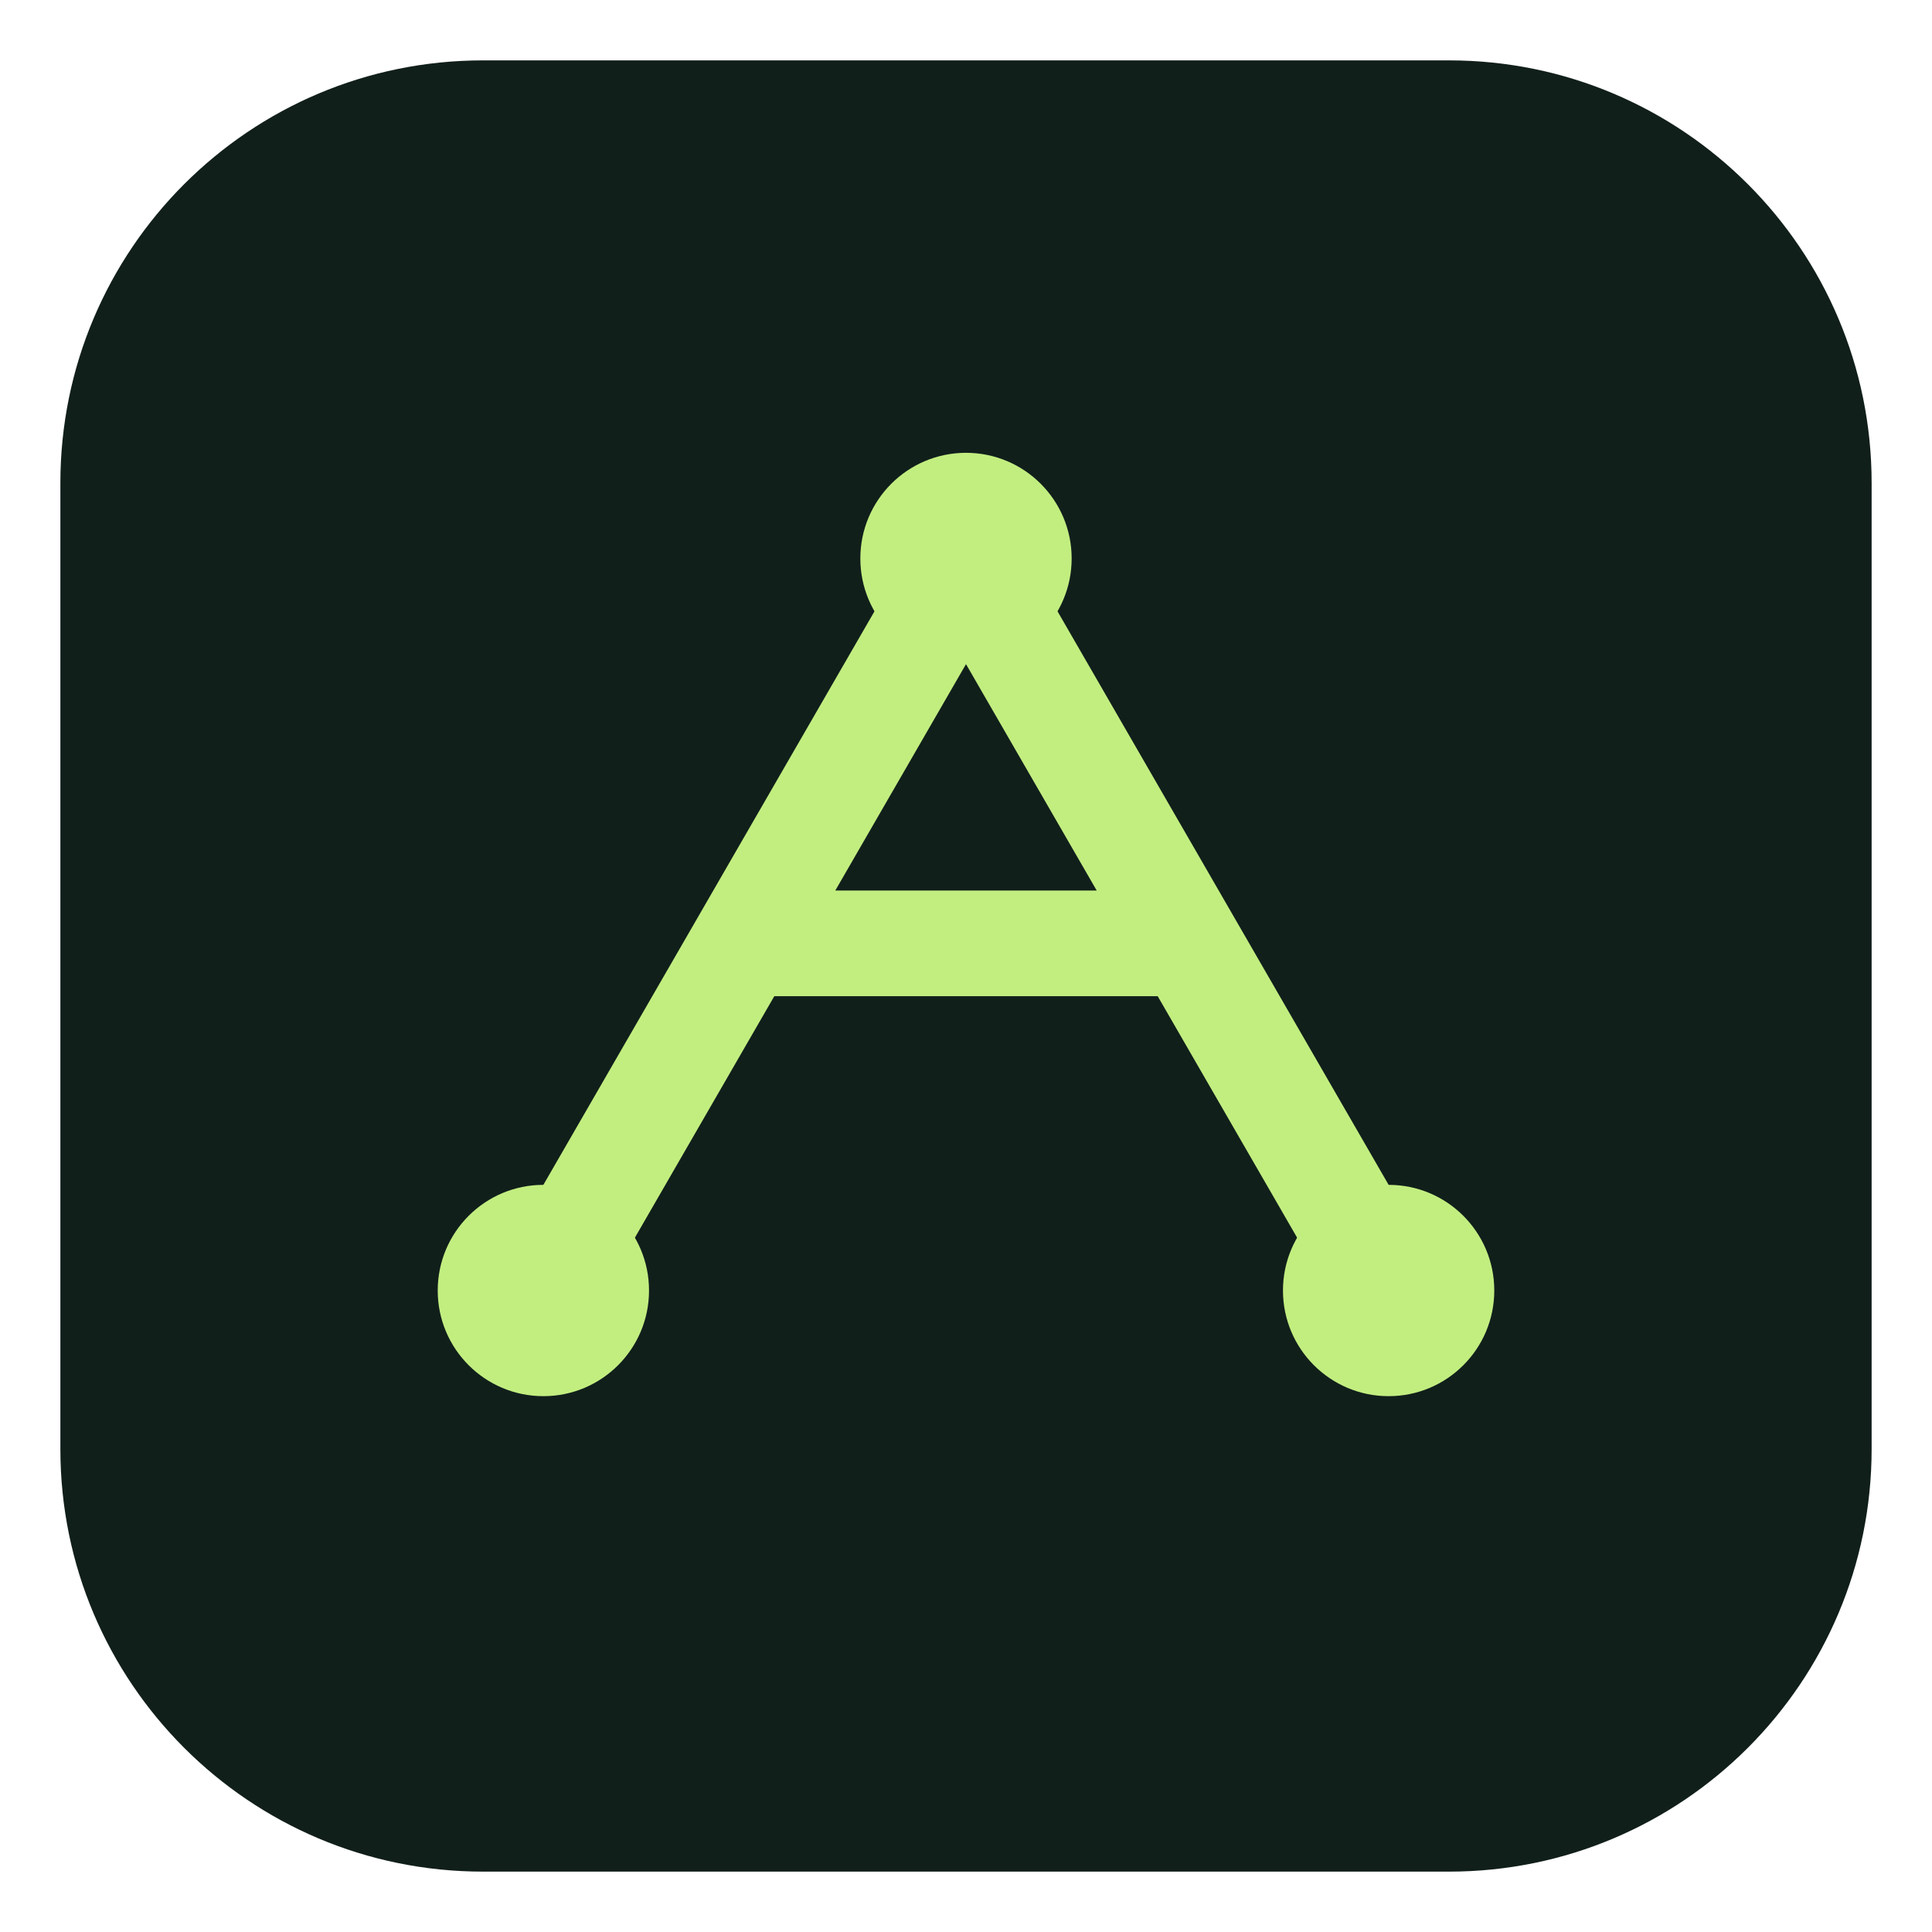
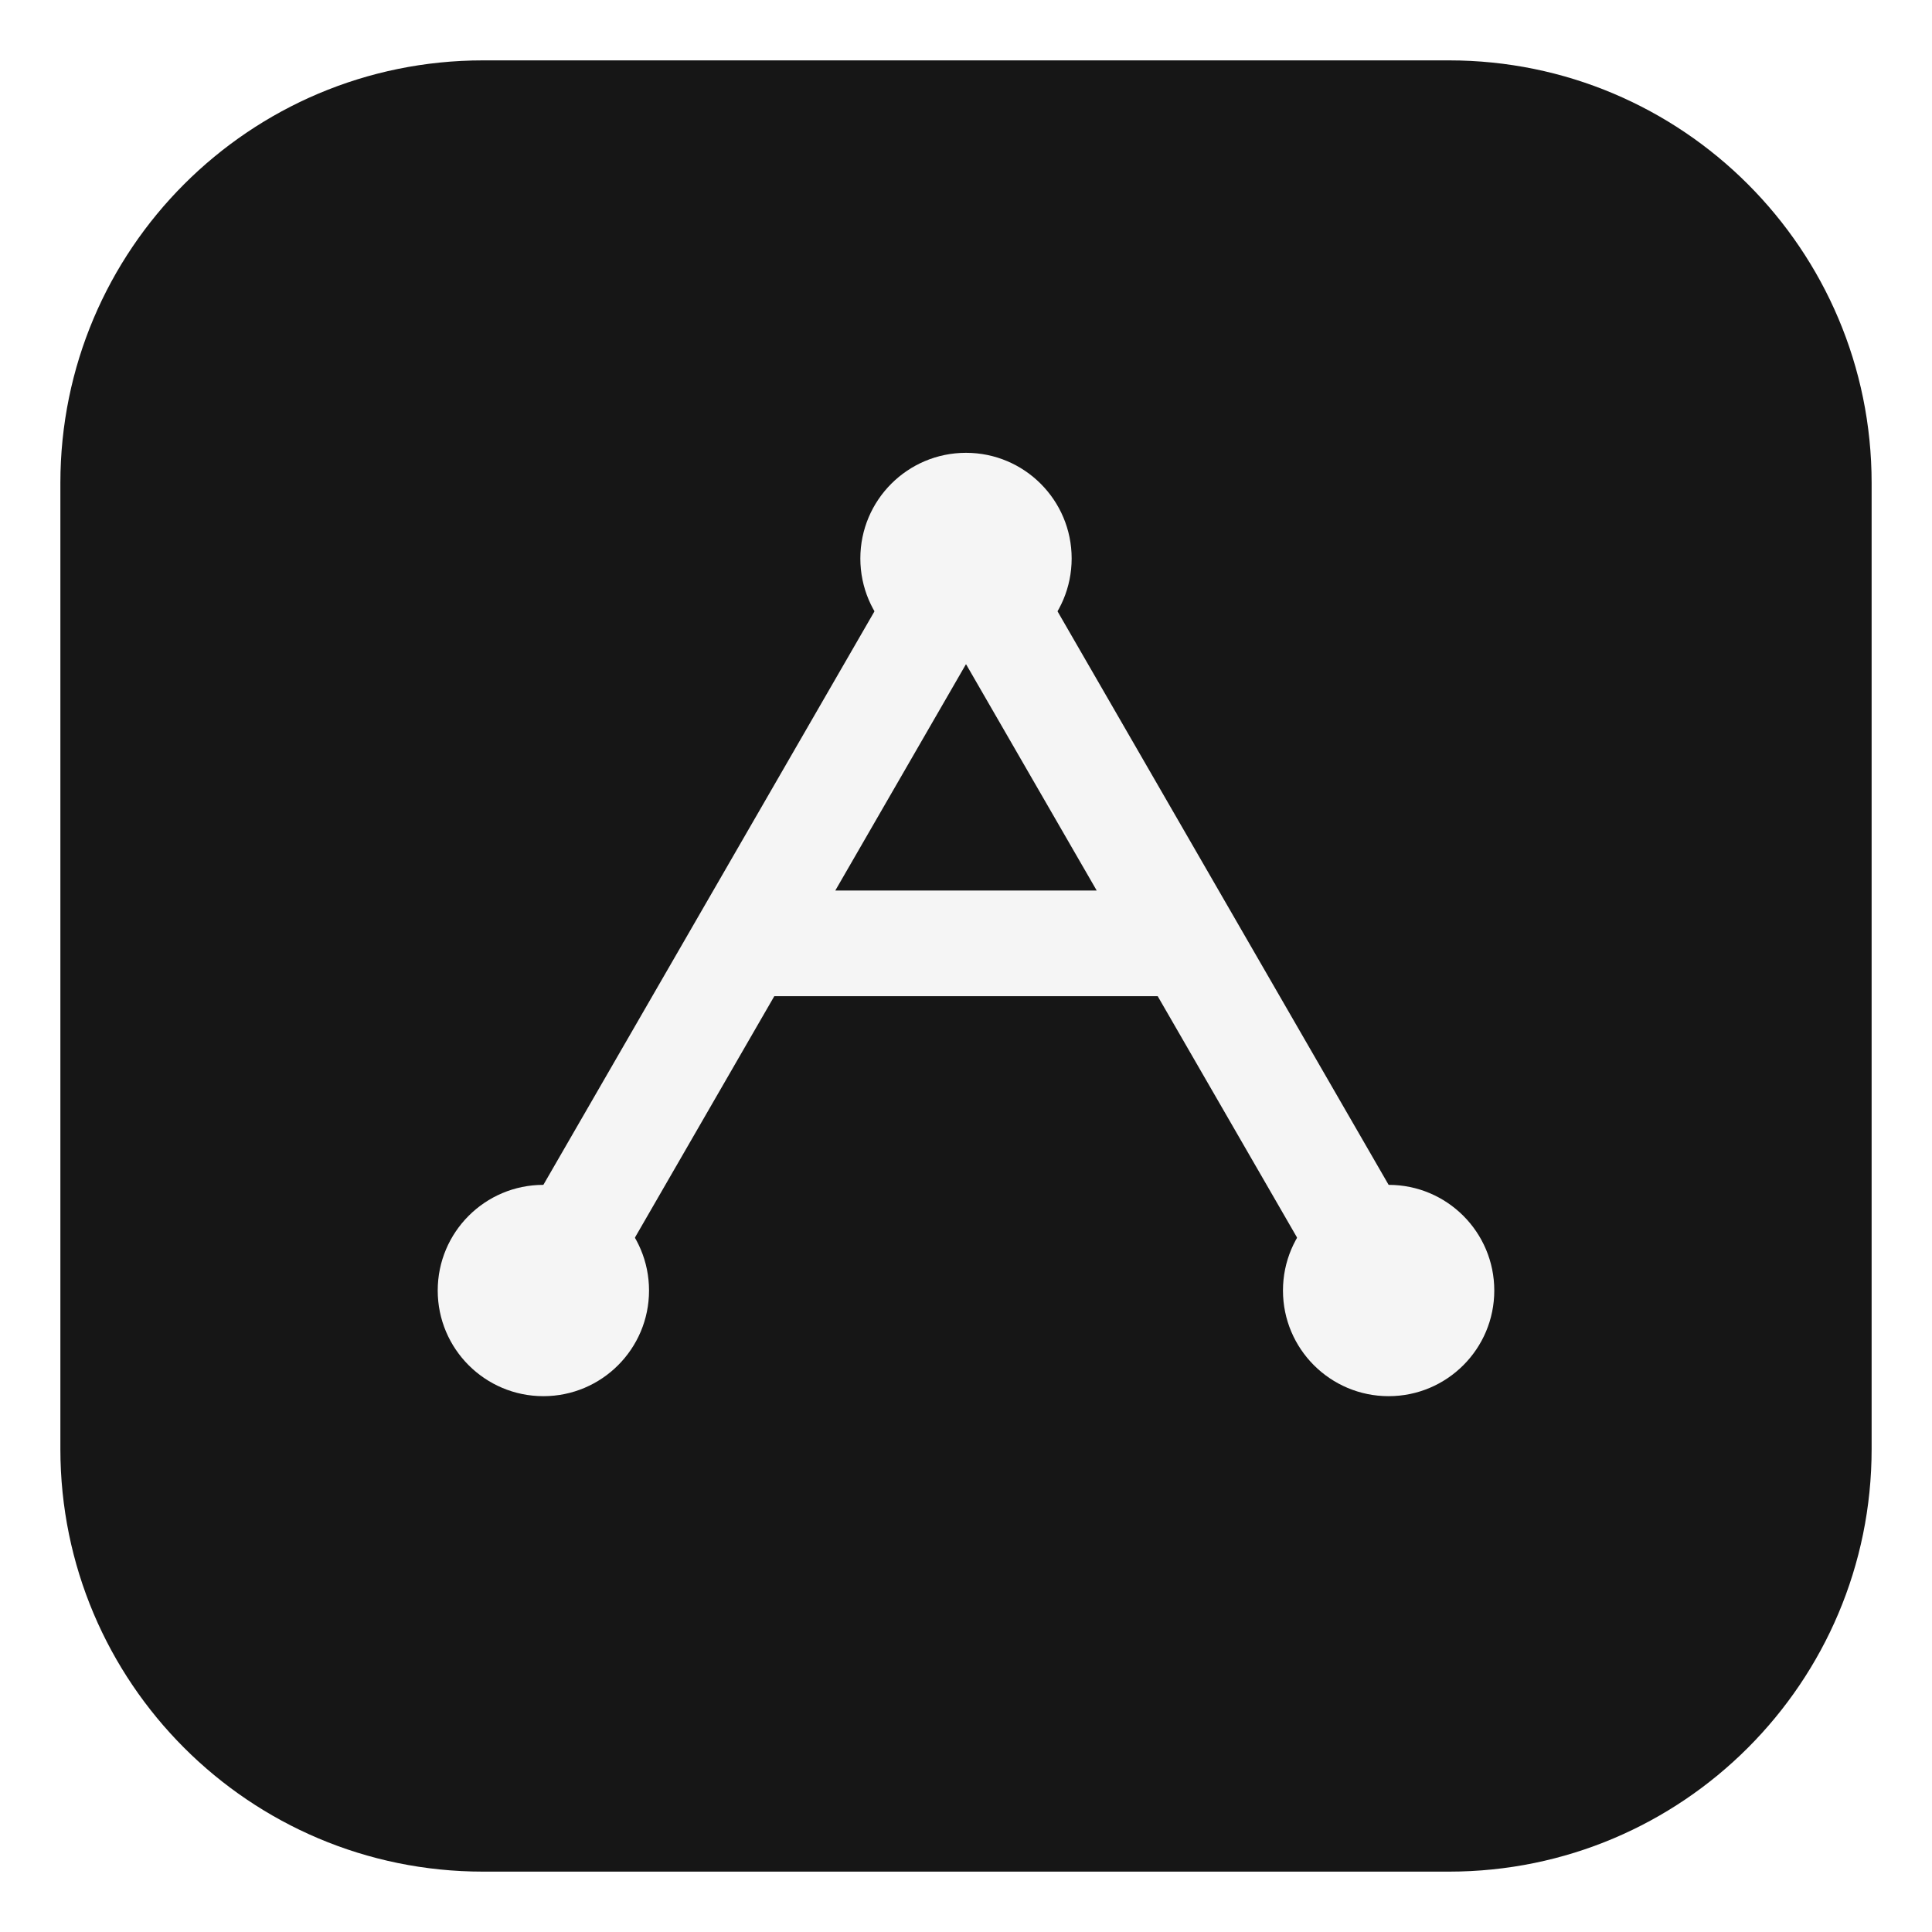
<svg xmlns="http://www.w3.org/2000/svg" width="512" height="512" viewBox="0 0 512 512">
-   <rect x="16" y="16" width="480" height="480" rx="112" fill="#111f1b" />
-   <path d="M144 342L256 148L368 342M198 250H314" fill="none" stroke="#c2ee80" stroke-width="28" stroke-linecap="round" stroke-linejoin="round" />
-   <circle cx="144" cy="342" r="28" fill="#c2ee80" />
-   <circle cx="256" cy="148" r="28" fill="#c2ee80" />
-   <circle cx="368" cy="342" r="28" fill="#c2ee80" />
+   <rect x="16" y="16" width="480" height="480" rx="112" fill="#161616" />
+   <path d="M144 342L256 148L368 342M198 250H314" fill="none" stroke="#f5f5f5" stroke-width="28" stroke-linecap="round" stroke-linejoin="round" />
+   <circle cx="144" cy="342" r="28" fill="#f5f5f5" />
+   <circle cx="256" cy="148" r="28" fill="#f5f5f5" />
+   <circle cx="368" cy="342" r="28" fill="#f5f5f5" />
</svg>
